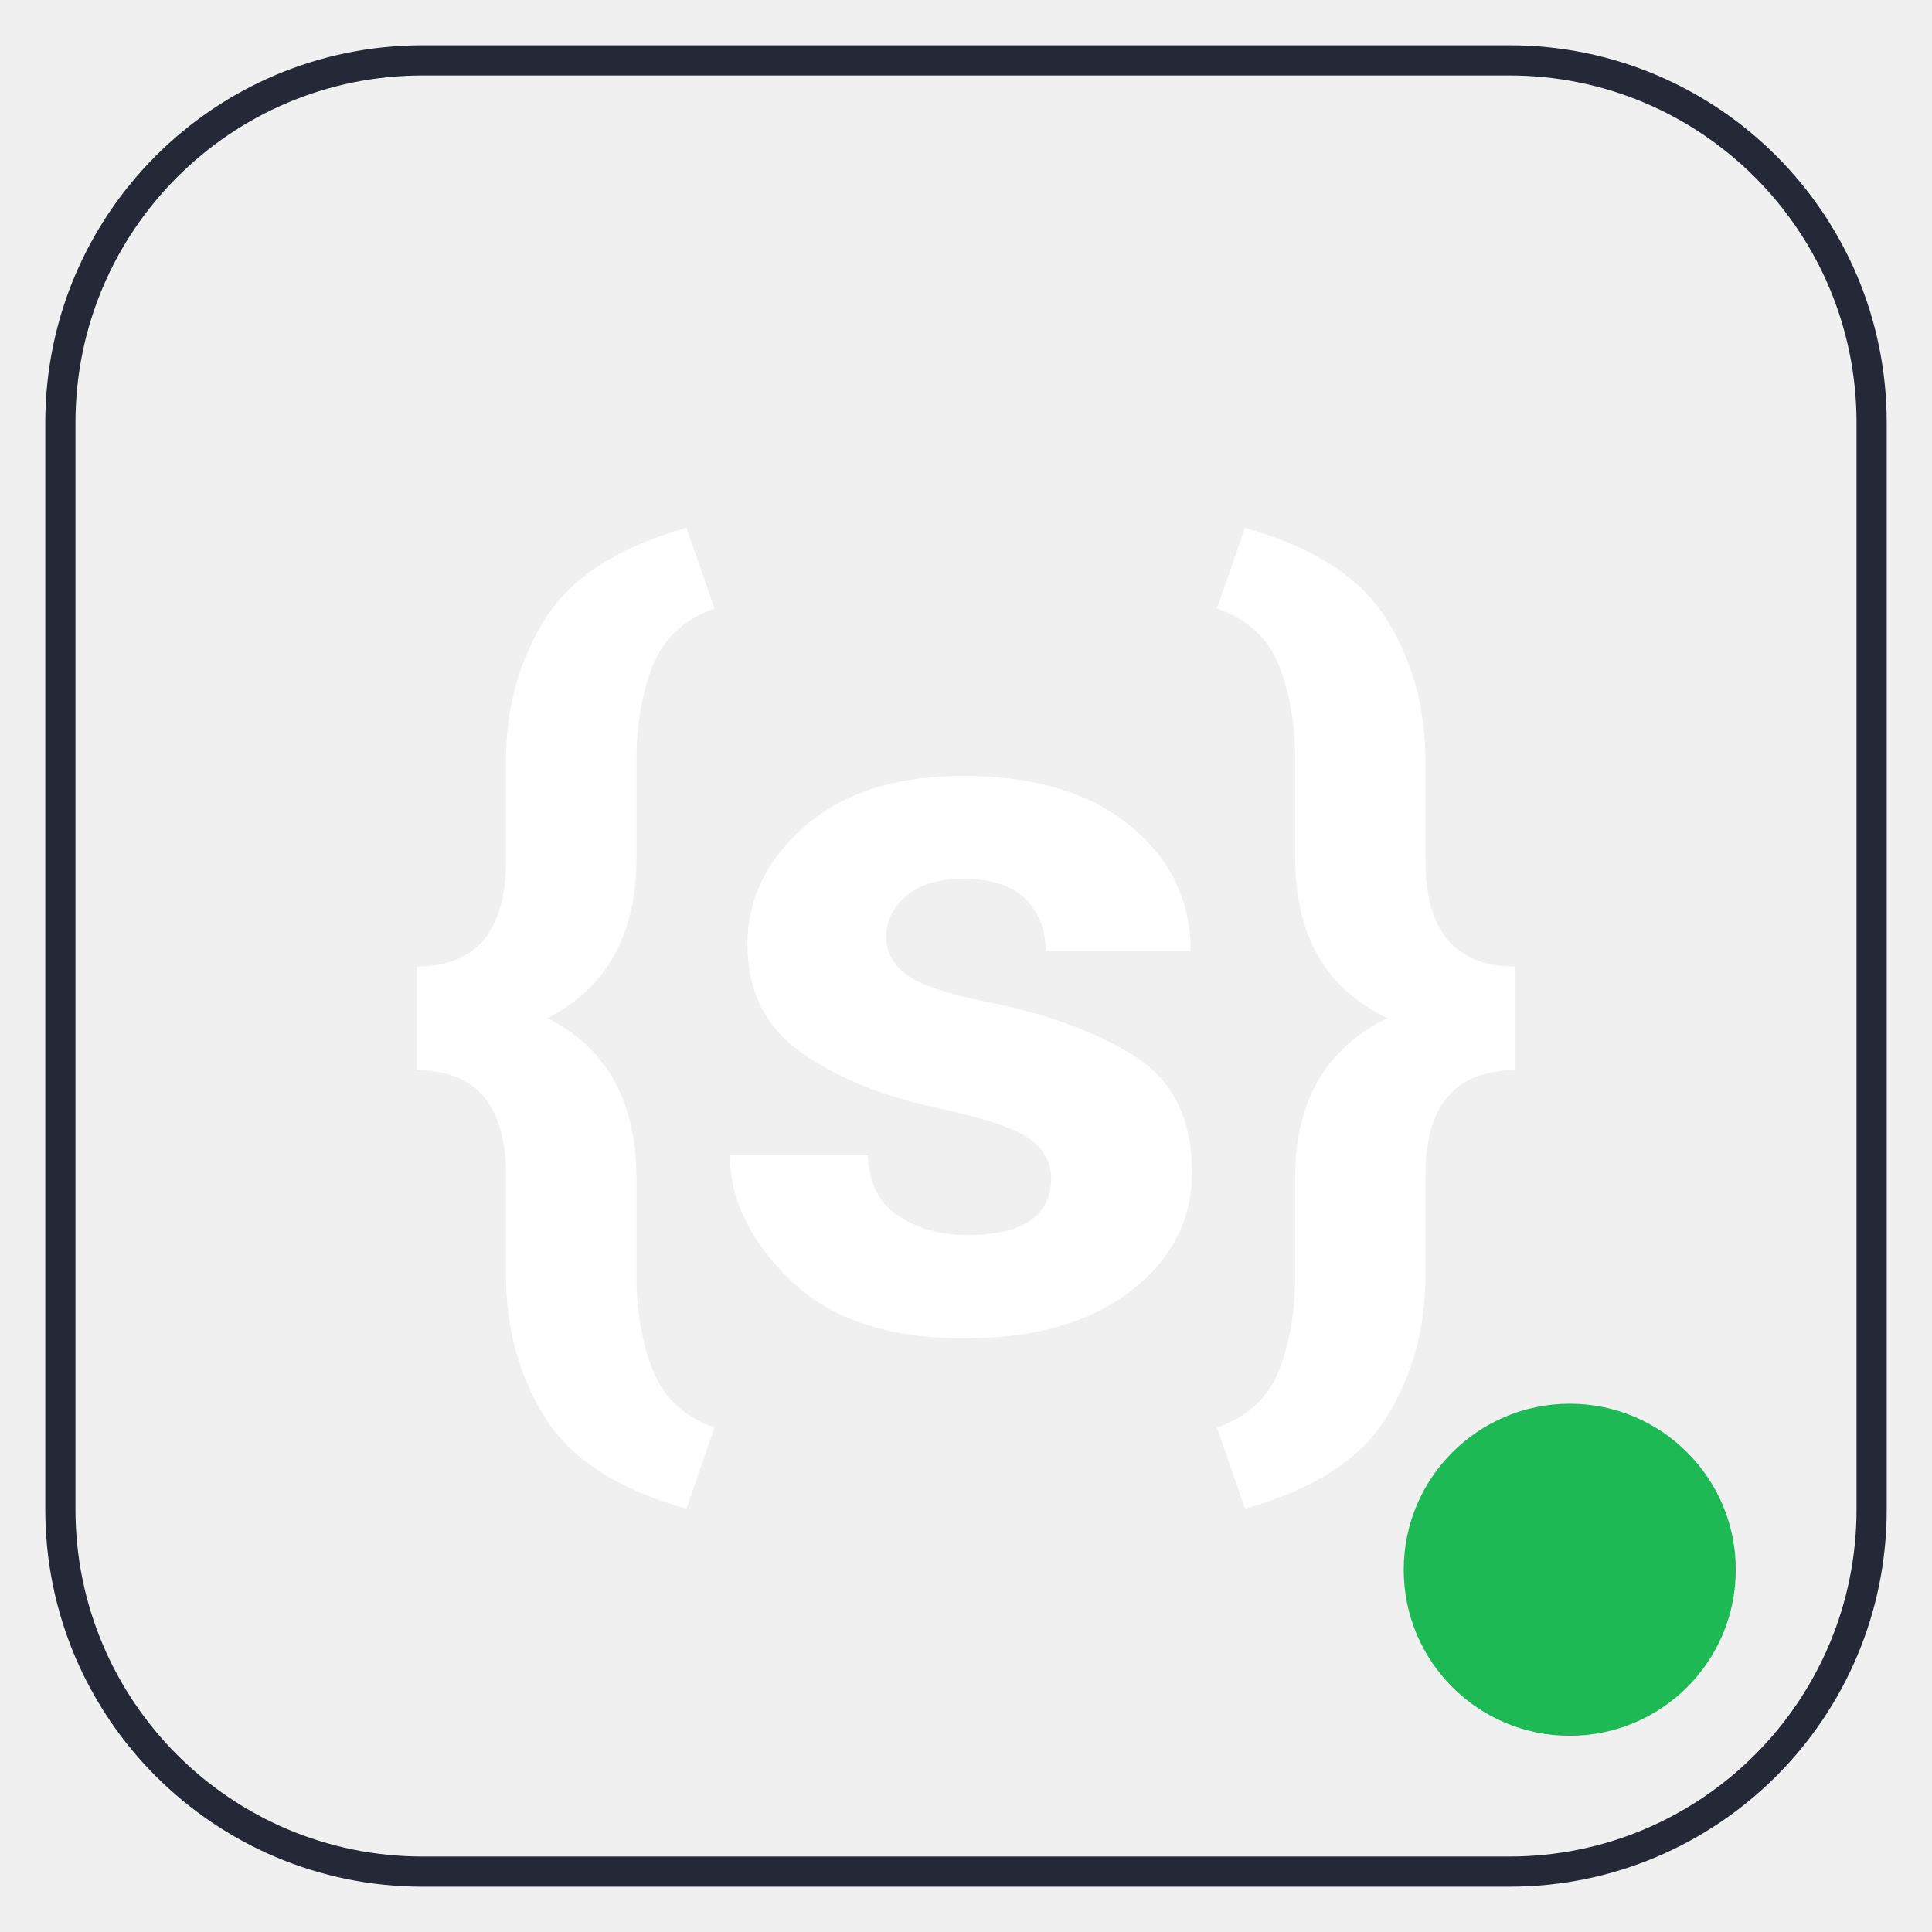
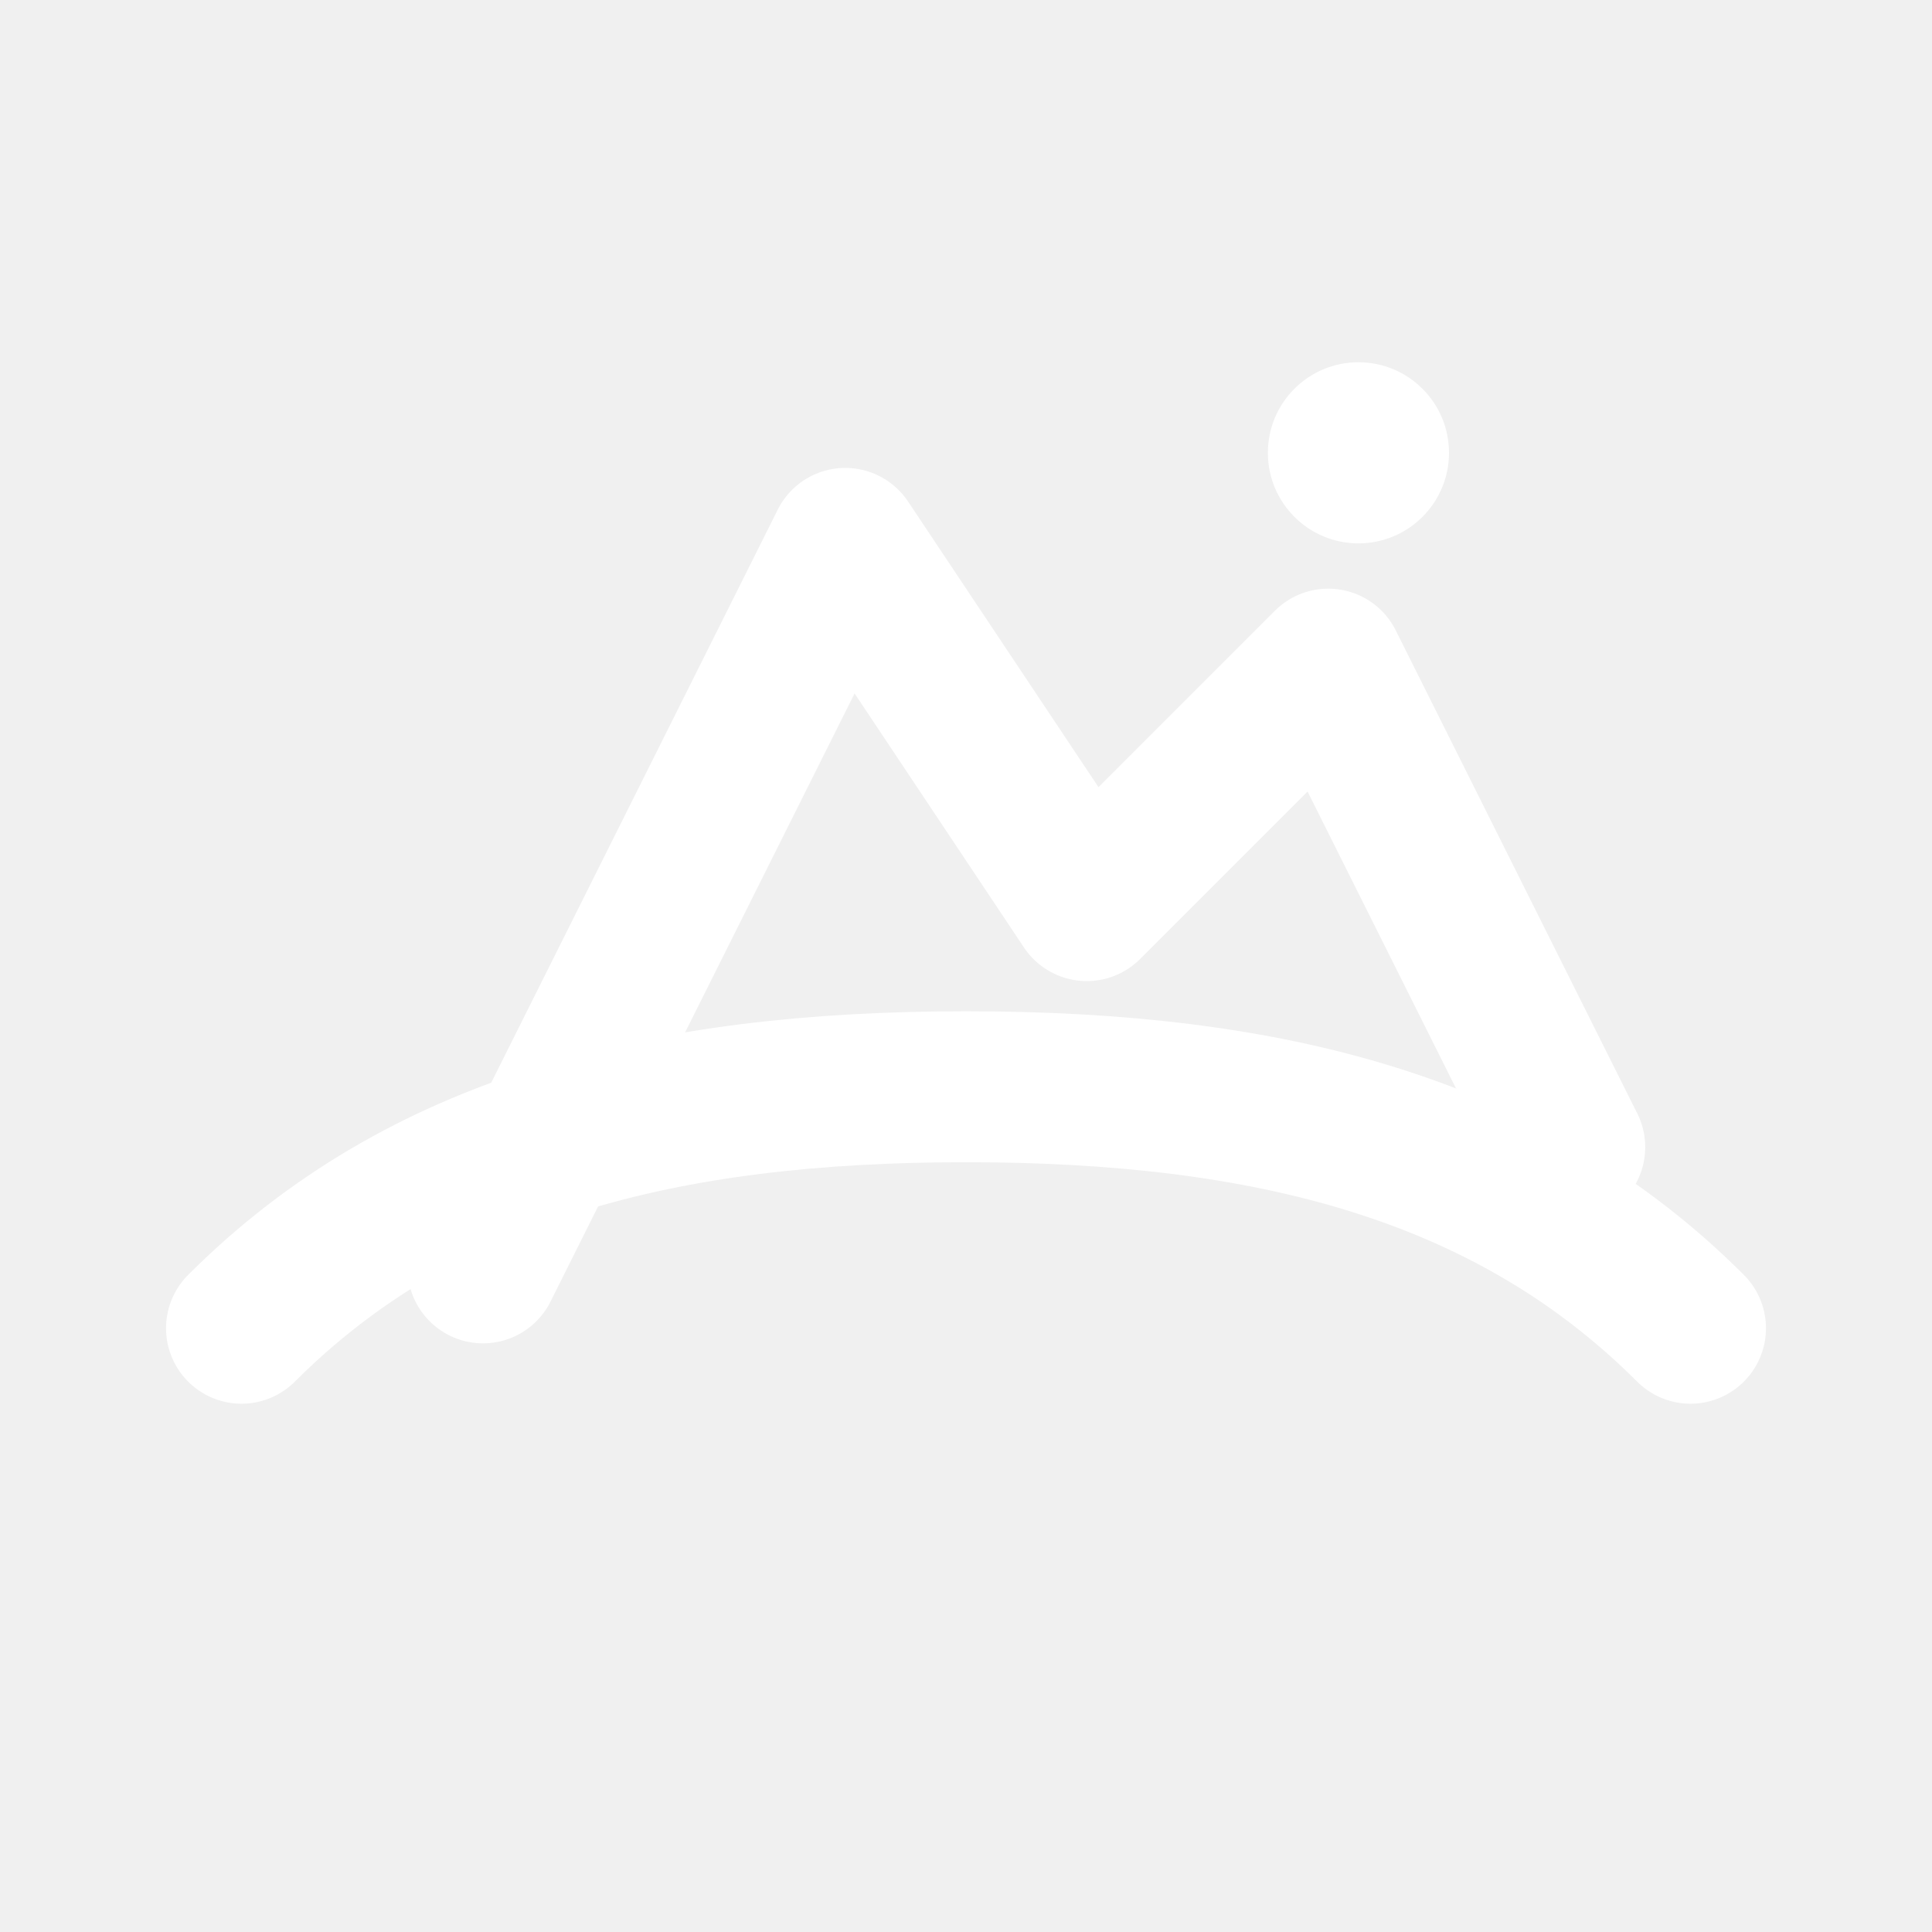
- <svg xmlns="http://www.w3.org/2000/svg" viewBox="0 0 128 128">
-   <rect x="4" y="4" width="120" height="120" rx="24" fill="transparent" stroke="#252836" stroke-width="2" />
-   <text x="64" y="88" font-family="-apple-system, BlinkMacSystemFont, 'Segoe UI', Roboto, Helvetica, Arial, sans-serif" font-size="68" font-weight="700" fill="#FFFFFF" text-anchor="middle" letter-spacing="-2">{s}</text>
-   <circle cx="104" cy="104" r="11" fill="#1DB954" />
+ <svg xmlns="http://www.w3.org/2000/svg" viewBox="0 0 32 32" fill="none">
+   <path d="M4 22C7 19 11 18 16 18C21 18 25 19 28 22" stroke="#FFFFFF" stroke-width="2.5" stroke-linecap="round" />
+   <path d="M8 21L14 9L18 15L22 11L26 19" stroke="#FFFFFF" stroke-width="2.5" stroke-linecap="round" stroke-linejoin="round" />
+   <circle cx="22.5" cy="7.5" r="1.5" fill="#FFFFFF" />
</svg>
